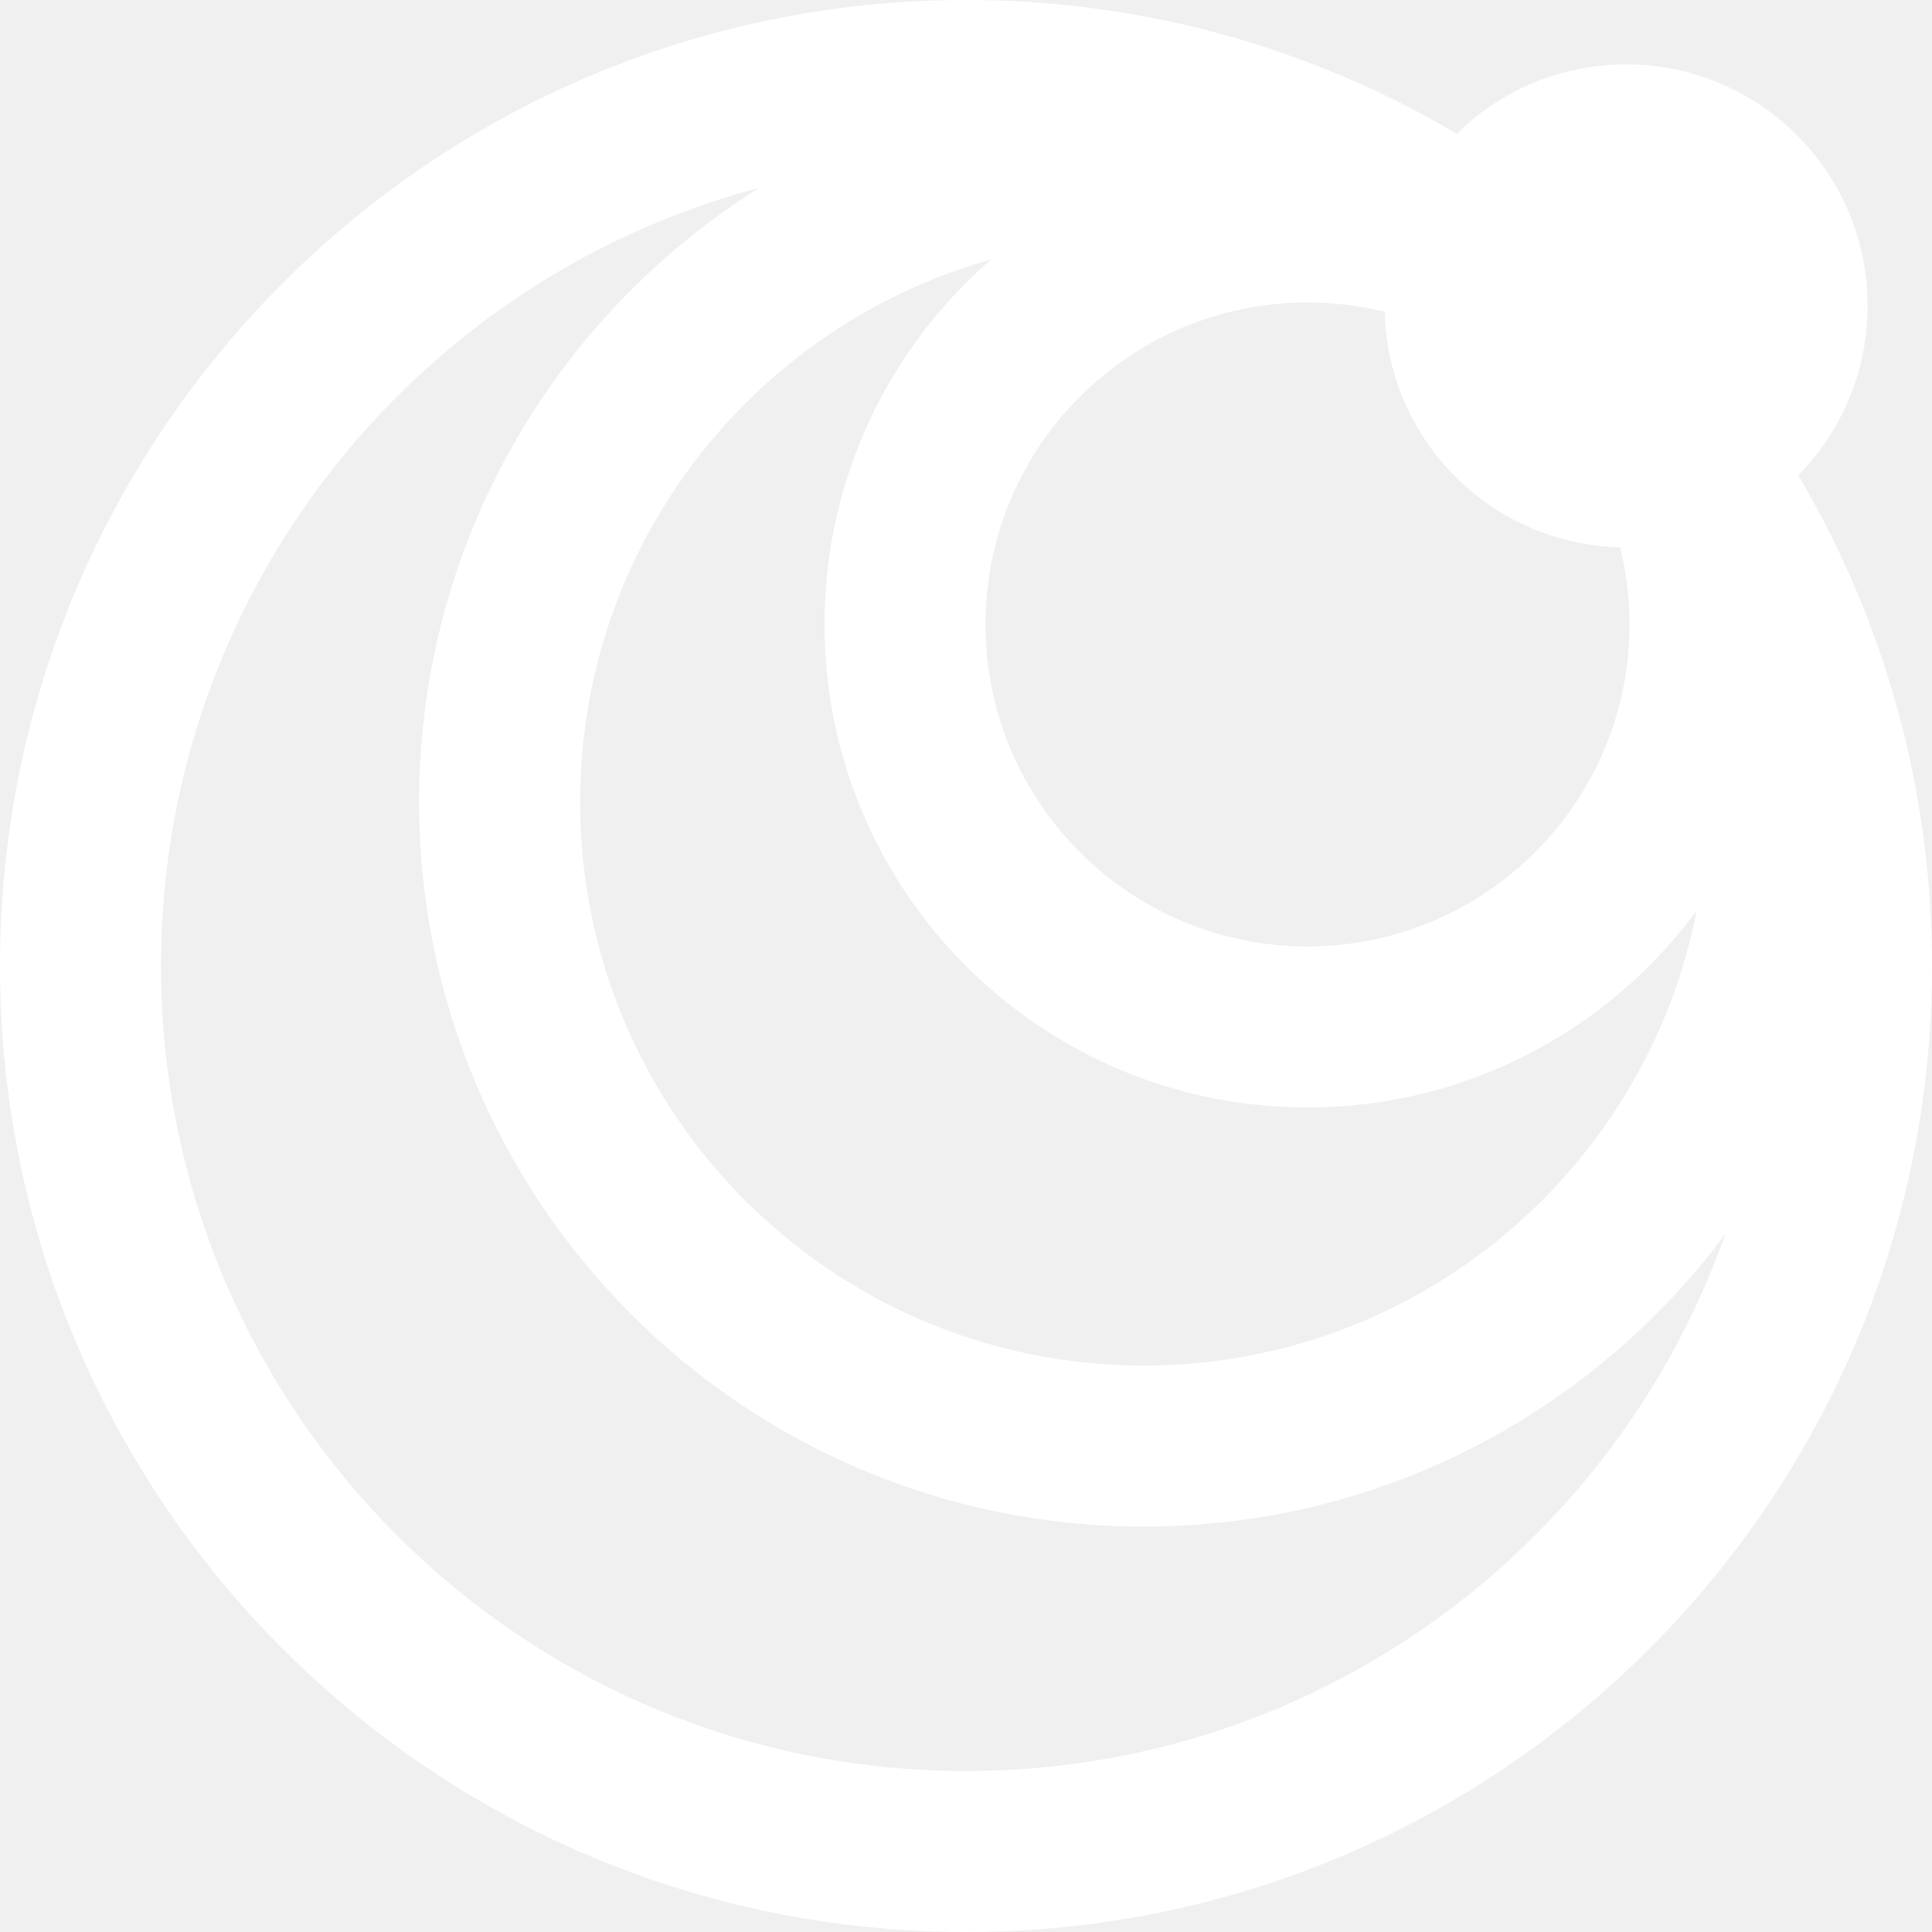
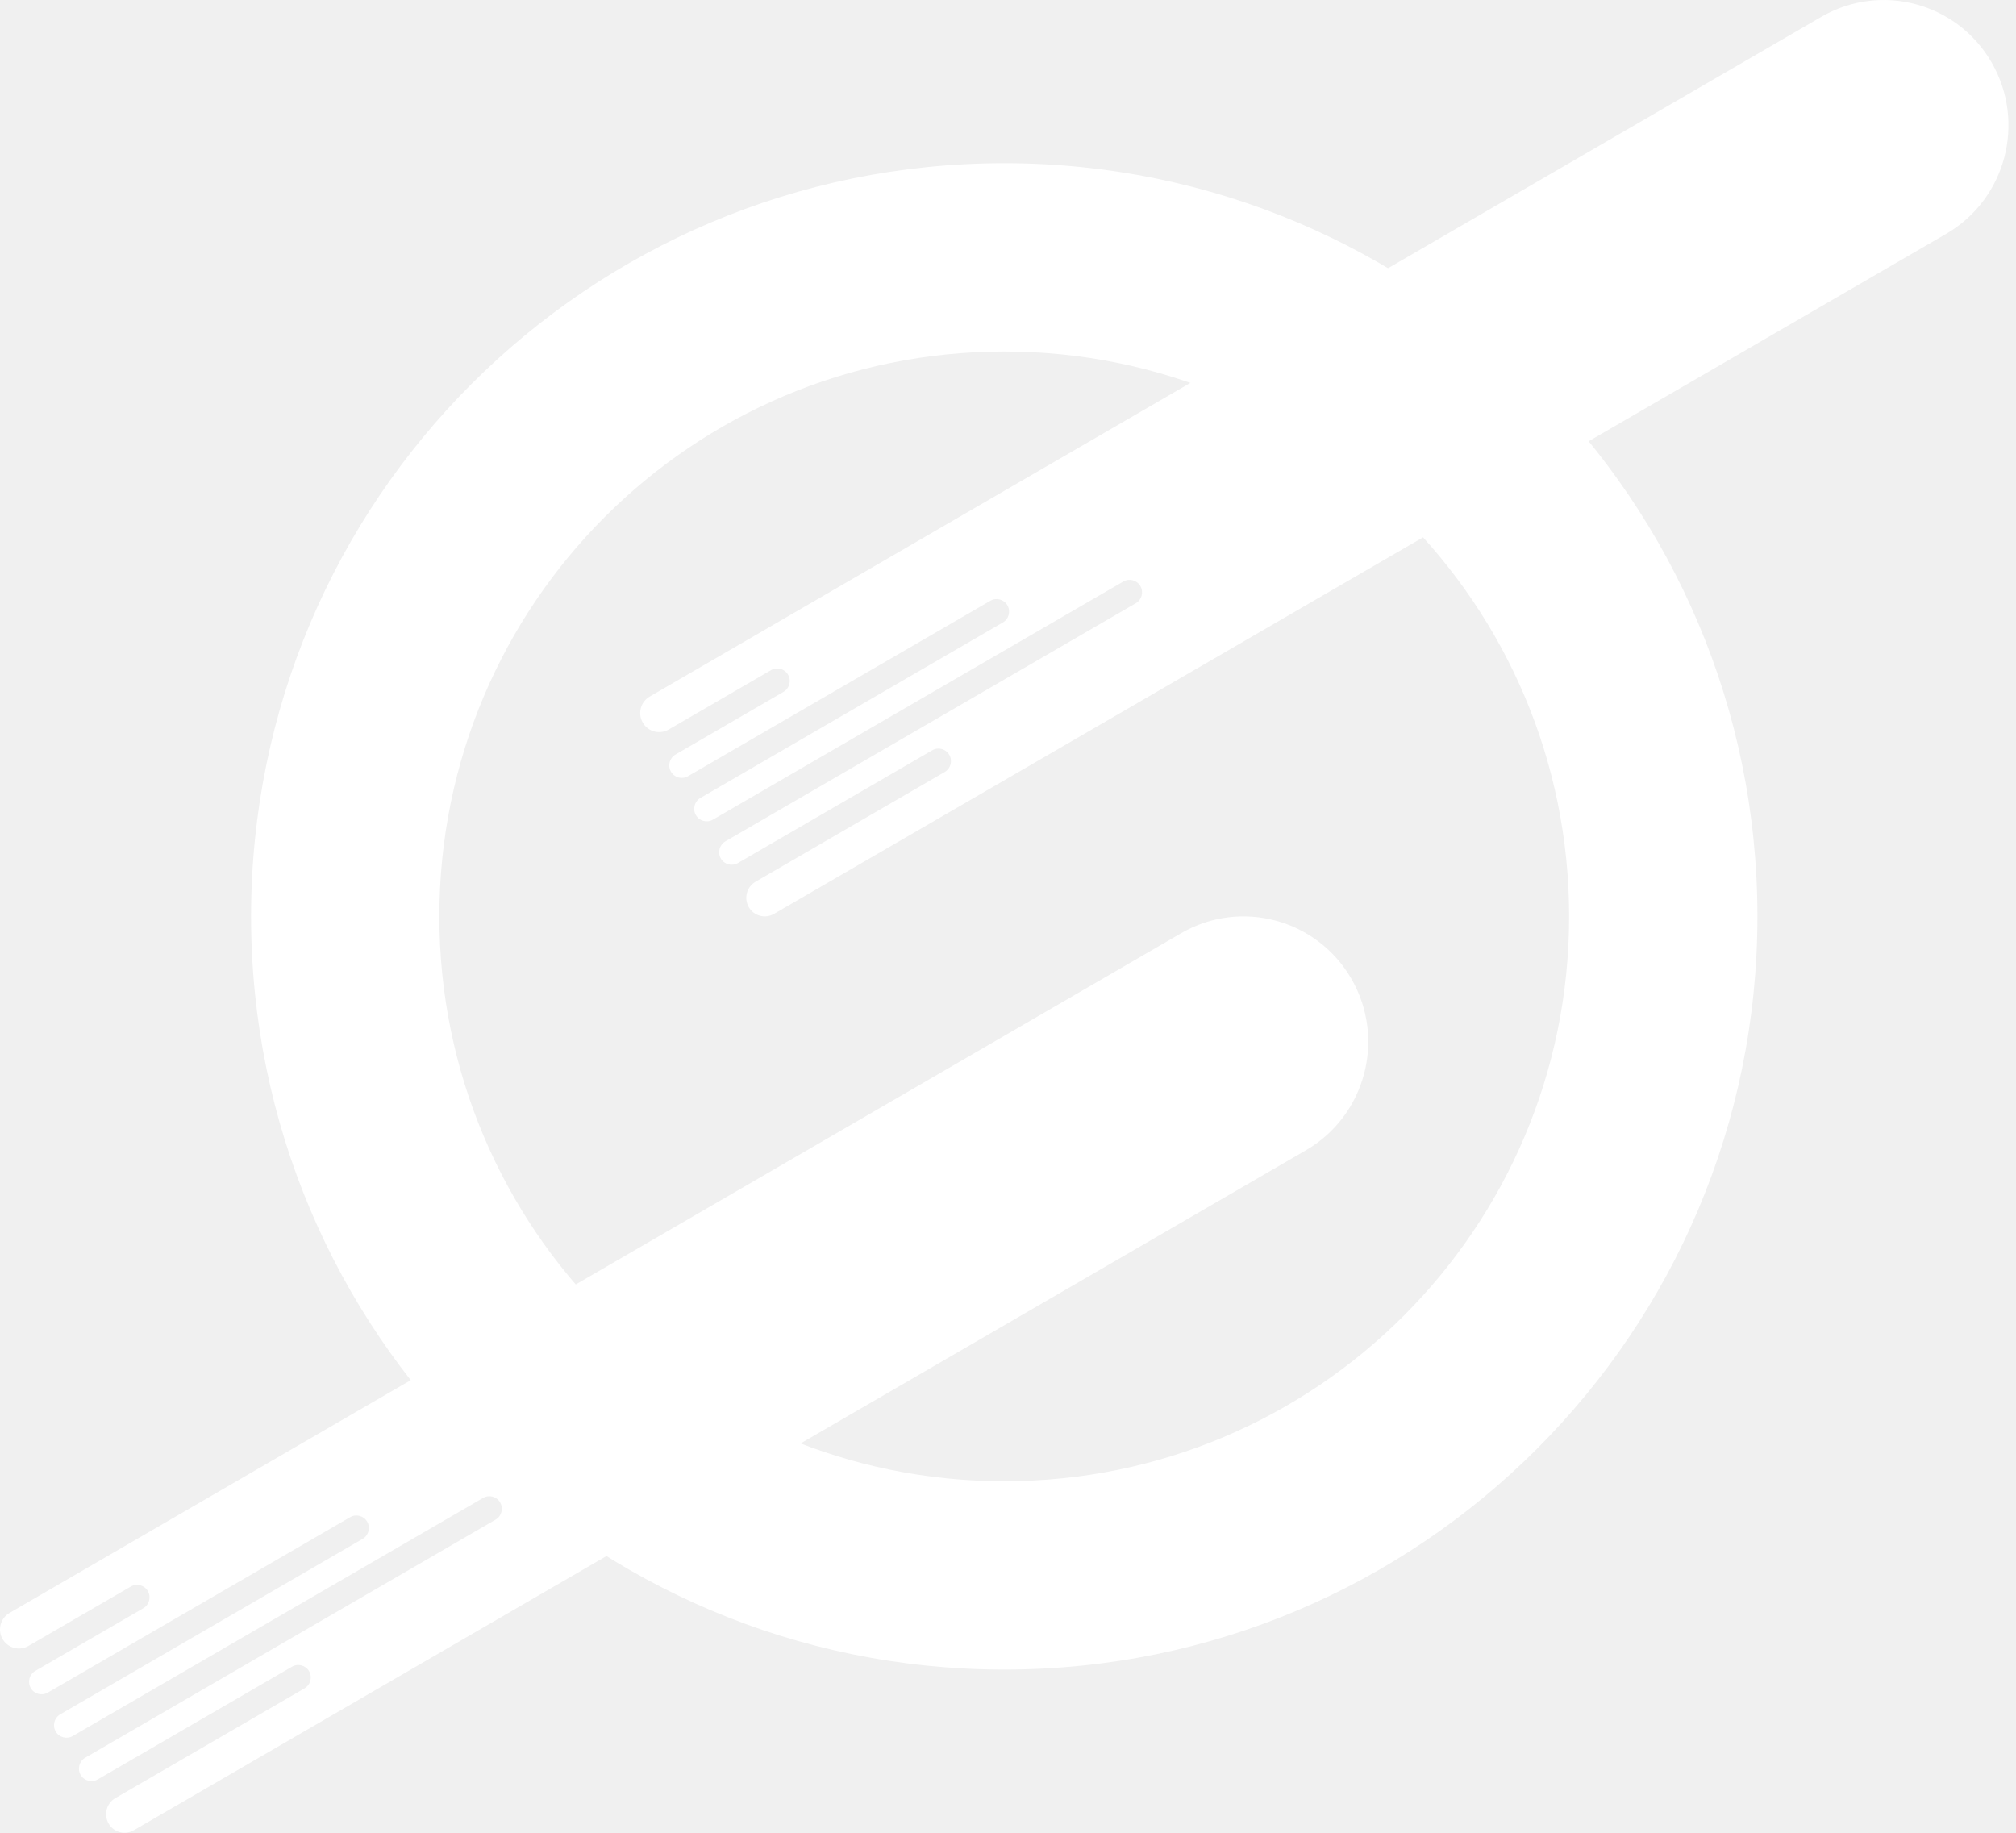
- <svg xmlns="http://www.w3.org/2000/svg" width="60" height="60" viewBox="0 0 60 60" fill="none">
-   <path fill-rule="evenodd" clip-rule="evenodd" d="M30 55C43.807 55 55 43.807 55 30C55 16.193 43.807 5 30 5C16.193 5 5 16.193 5 30C5 43.807 16.193 55 30 55ZM30 60C46.569 60 60 46.569 60 30C60 13.431 46.569 0 30 0C13.431 0 0 13.431 0 30C0 46.569 13.431 60 30 60Z" fill="white" />
-   <path fill-rule="evenodd" clip-rule="evenodd" d="M35.516 42.409C45.181 42.409 53.016 34.574 53.016 24.909C53.016 15.244 45.181 7.409 35.516 7.409C25.851 7.409 18.016 15.244 18.016 24.909C18.016 34.574 25.851 42.409 35.516 42.409ZM35.516 47.409C47.942 47.409 58.016 37.336 58.016 24.909C58.016 12.483 47.942 2.409 35.516 2.409C23.089 2.409 13.016 12.483 13.016 24.909C13.016 37.336 23.089 47.409 35.516 47.409Z" fill="white" />
-   <path fill-rule="evenodd" clip-rule="evenodd" d="M40.606 29.393C46.129 29.393 50.606 24.915 50.606 19.393C50.606 13.87 46.129 9.393 40.606 9.393C35.084 9.393 30.606 13.87 30.606 19.393C30.606 24.915 35.084 29.393 40.606 29.393ZM40.606 34.393C48.891 34.393 55.606 27.677 55.606 19.393C55.606 11.108 48.891 4.393 40.606 4.393C32.322 4.393 25.606 11.108 25.606 19.393C25.606 27.677 32.322 34.393 40.606 34.393Z" fill="white" />
-   <path d="M58 9.5C58 13.642 54.642 17 50.5 17C46.358 17 43 13.642 43 9.5C43 5.358 46.358 2 50.5 2C54.642 2 58 5.358 58 9.5Z" fill="white" />
+ <svg xmlns="http://www.w3.org/2000/svg" width="132" height="120" viewBox="0 0 132 120" fill="none">
+   <path fill-rule="evenodd" clip-rule="evenodd" d="M77.338 61.101C81.244 58.835 86.239 60.179 88.494 64.104C90.749 68.029 89.41 73.047 85.505 75.313L8.759 119.837C8.181 120.173 7.441 119.973 7.108 119.392C6.774 118.811 6.972 118.068 7.55 117.733L19.94 110.545C20.331 110.318 20.464 109.817 20.239 109.424C20.013 109.032 19.514 108.897 19.123 109.124L6.394 116.509C6.003 116.735 5.504 116.601 5.278 116.208C5.053 115.816 5.187 115.314 5.577 115.088L32.451 99.497C32.842 99.27 32.975 98.768 32.75 98.376C32.524 97.983 32.025 97.849 31.634 98.076L4.761 113.666C4.37 113.893 3.871 113.758 3.645 113.366C3.42 112.973 3.553 112.472 3.944 112.245L23.746 100.757C24.136 100.53 24.27 100.029 24.044 99.636C23.819 99.244 23.32 99.109 22.929 99.336L3.127 110.824C2.737 111.05 2.237 110.916 2.012 110.523C1.786 110.131 1.92 109.629 2.311 109.402L9.383 105.3C9.773 105.073 9.907 104.571 9.682 104.179C9.456 103.786 8.957 103.652 8.566 103.878L1.861 107.768C1.268 108.112 0.509 107.908 0.166 107.312C-0.176 106.715 0.027 105.953 0.621 105.608L77.338 61.101Z" fill="#FFFFFF" />
+   <path fill-rule="evenodd" clip-rule="evenodd" d="M119.257 1.101C123.162 -1.165 128.157 0.179 130.412 4.104C132.667 8.029 131.328 13.047 127.423 15.313L50.677 59.837C50.099 60.172 49.359 59.973 49.026 59.392C48.692 58.811 48.89 58.068 49.468 57.733L61.858 50.545C62.249 50.318 62.382 49.816 62.157 49.424C61.931 49.032 61.432 48.897 61.041 49.124L48.312 56.509C47.921 56.735 47.422 56.601 47.196 56.208C46.971 55.816 47.105 55.314 47.495 55.087L74.369 39.497C74.76 39.27 74.893 38.768 74.668 38.376C74.442 37.983 73.943 37.849 73.552 38.075L46.678 53.666C46.288 53.893 45.788 53.758 45.563 53.366C45.337 52.973 45.471 52.472 45.862 52.245L65.664 40.757C66.054 40.531 66.188 40.029 65.963 39.636C65.737 39.244 65.238 39.109 64.847 39.336L45.045 50.824C44.655 51.05 44.155 50.916 43.93 50.523C43.704 50.131 43.838 49.629 44.229 49.403L51.301 45.3C51.691 45.073 51.825 44.571 51.6 44.179C51.374 43.786 50.875 43.652 50.484 43.878L43.779 47.768C43.186 48.112 42.427 47.908 42.084 47.312C41.742 46.715 41.945 45.953 42.539 45.608L119.257 1.101Z" fill="#FFFFFF" />
+   <path fill-rule="evenodd" clip-rule="evenodd" d="M65.754 96.986C86.18 96.986 102.74 80.427 102.74 60C102.74 39.573 86.18 23.014 65.754 23.014C45.327 23.014 28.767 39.573 28.767 60C28.767 80.427 45.327 96.986 65.754 96.986ZM65.754 109.315C92.99 109.315 115.069 87.236 115.069 60C115.069 32.764 92.99 10.685 65.754 10.685C38.518 10.685 16.439 32.764 16.439 60C16.439 87.236 38.518 109.315 65.754 109.315Z" fill="#FFFFFF" />
</svg>
